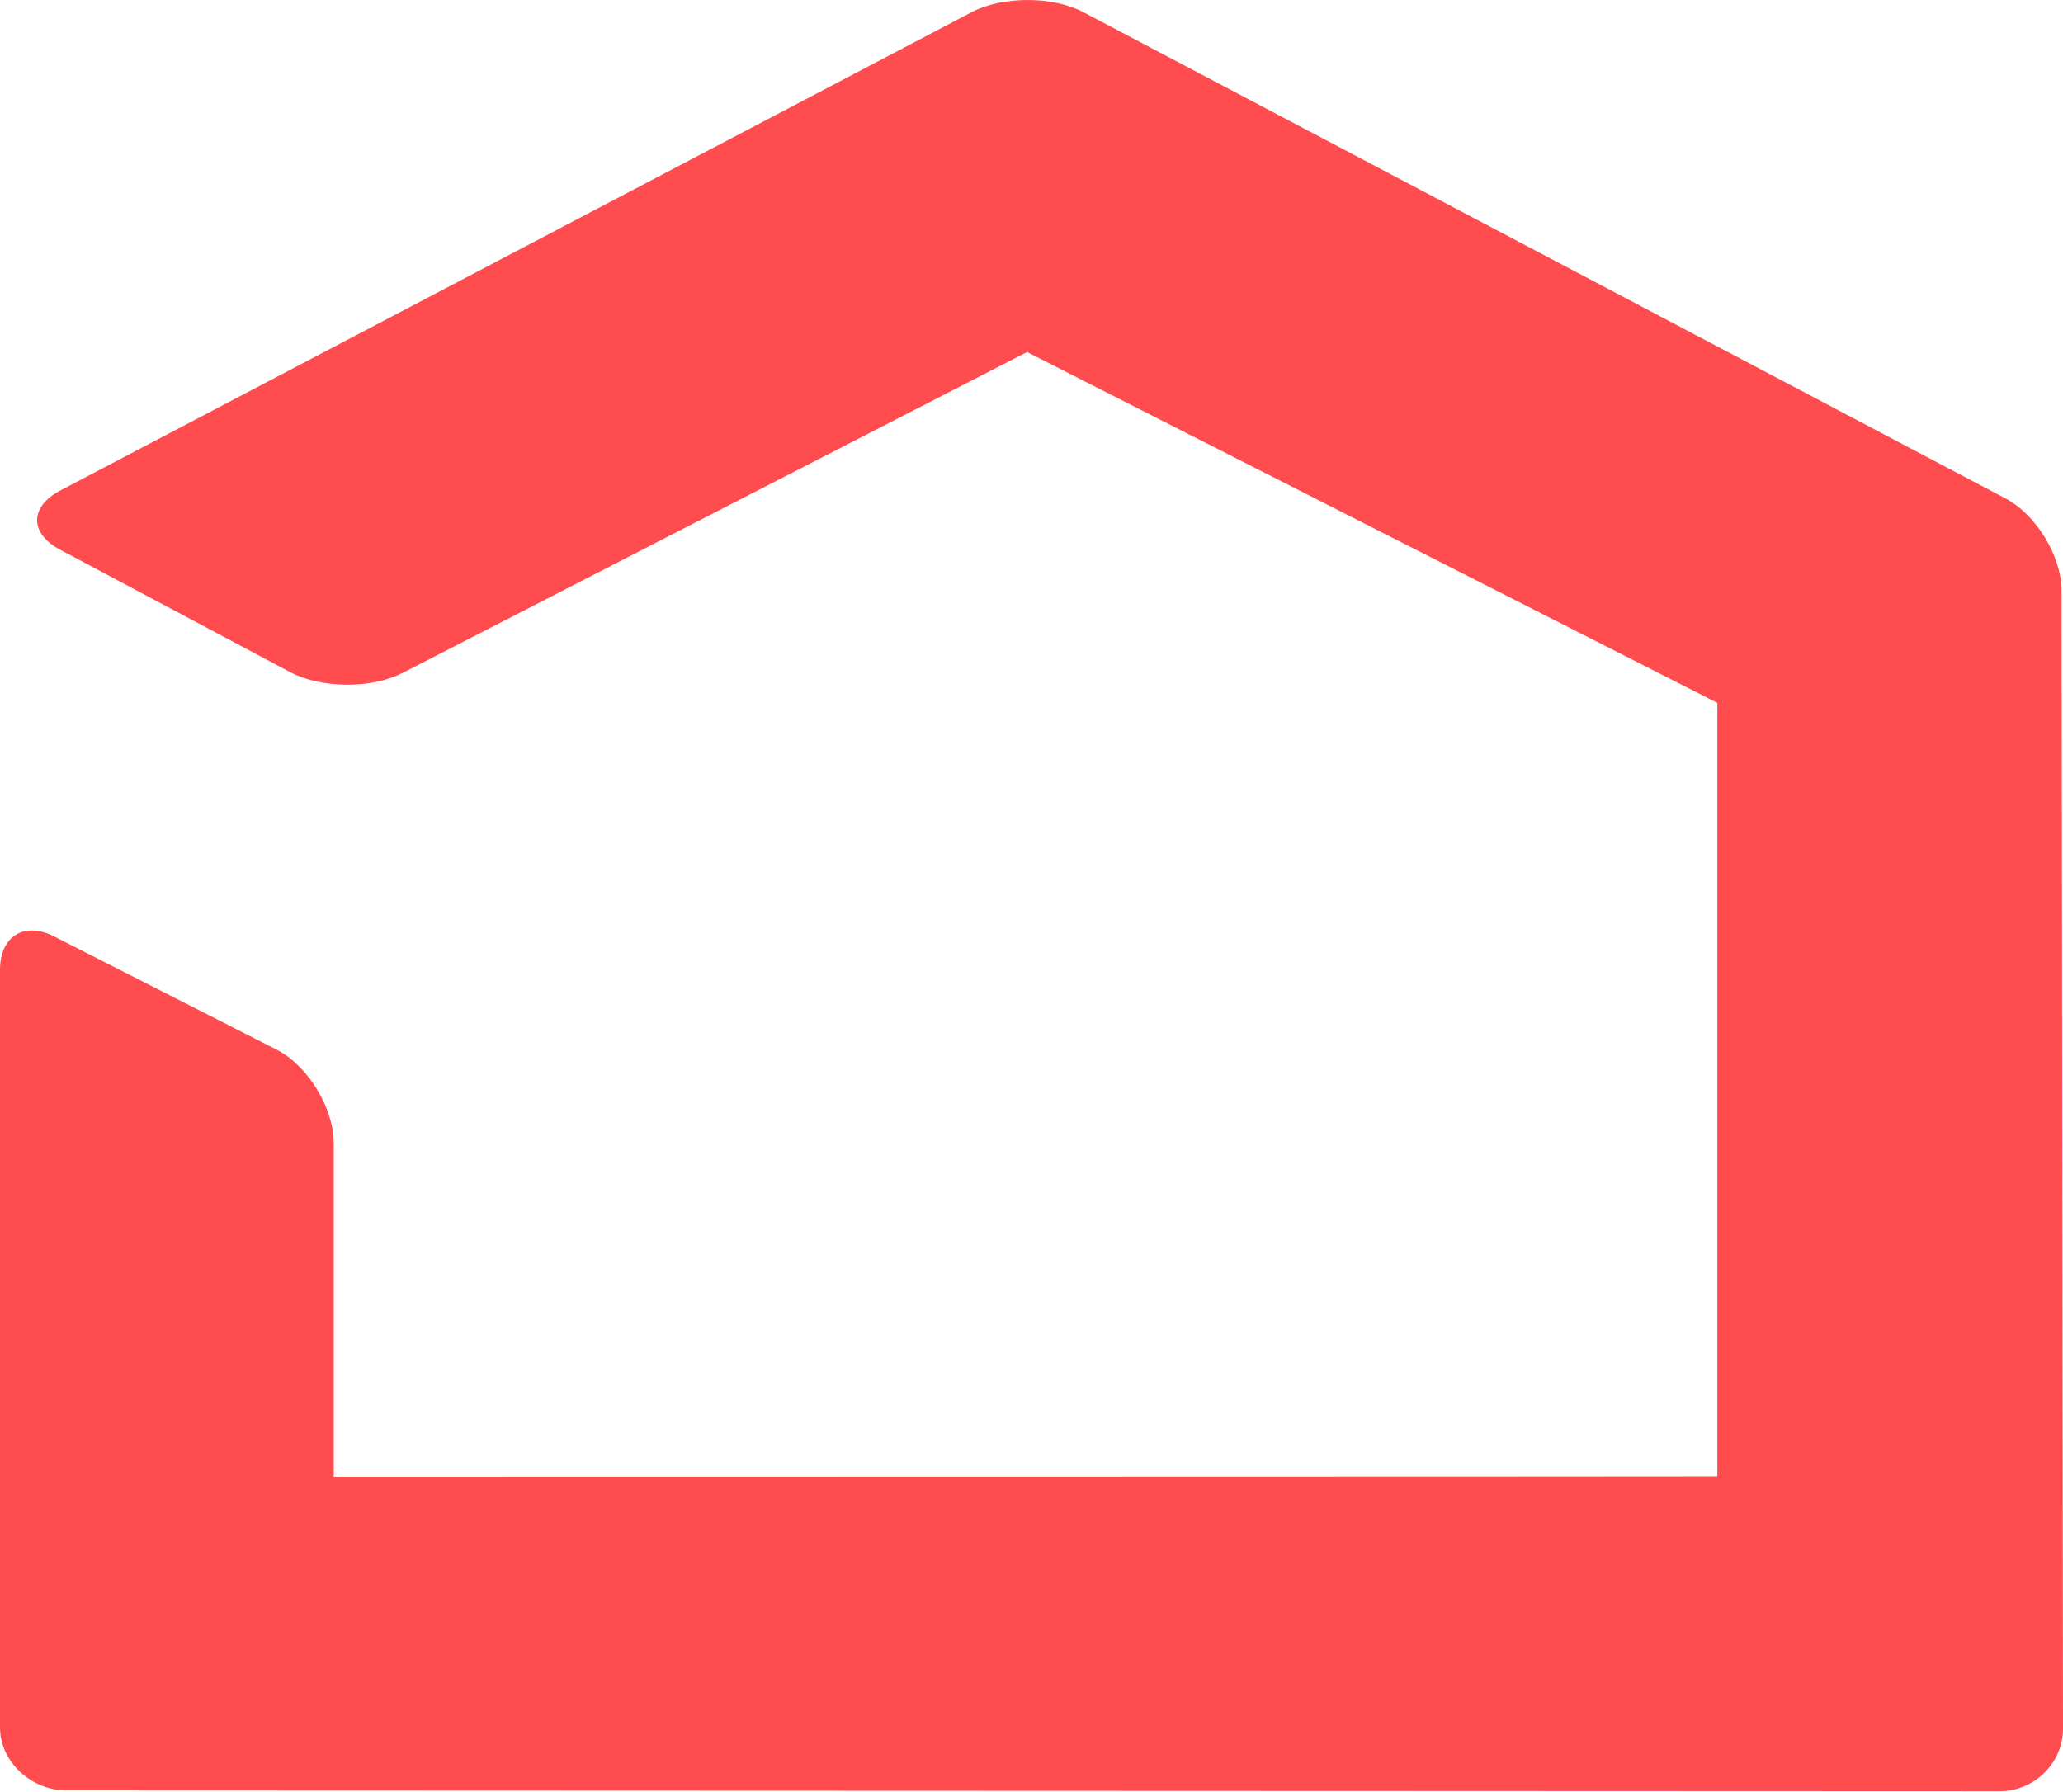
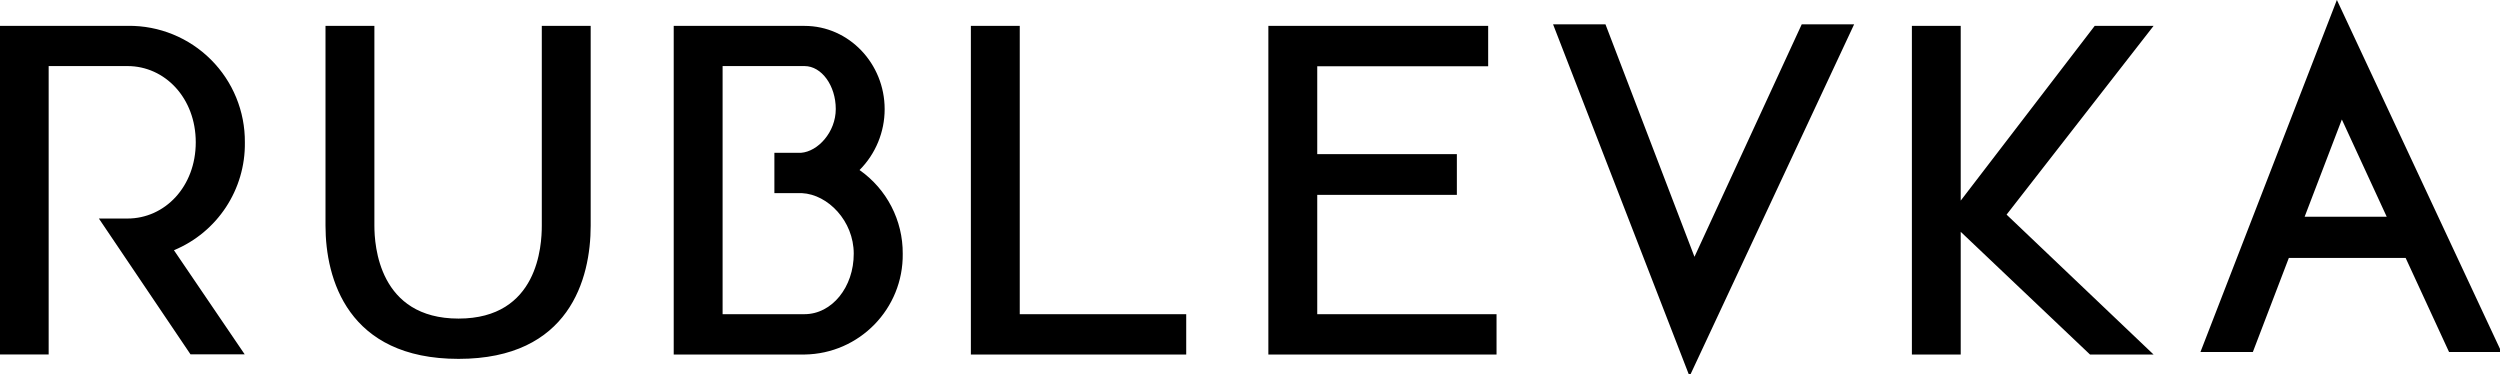
- <svg xmlns="http://www.w3.org/2000/svg" width="38" height="33" viewBox="0 0 38 33" fill="none">
-   <path d="M36.94 9.182L19.959 0.226C19.391 -0.075 18.463 -0.075 17.894 0.226L1.11 9.037C0.543 9.336 0.541 9.826 1.107 10.127L5.347 12.384C5.913 12.685 6.844 12.692 7.414 12.398L18.918 6.486L31.633 12.949V27.201C31.633 27.205 6.148 27.208 6.148 27.208V21.062C6.148 20.423 5.686 19.656 5.123 19.352L1.022 17.265C0.459 16.964 -0.003 17.236 1.34632e-05 17.876V31.824C1.34632e-05 32.464 0.582 32.986 1.224 32.986L36.833 33C37.476 33 38.003 32.478 38 31.841L37.974 10.885C37.973 10.248 37.508 9.481 36.94 9.182Z" fill="#FF4C4E" />
+ <svg xmlns="http://www.w3.org/2000/svg" data-name="Layer 1" width="448" height="67">
+   <path d="M97.09 40.44c0 3.53-.63 16.65-14.92 16.65S67.09 43.98 67.09 40.44V4.64h-8.76v35.8c0 9.5 3.95 23.87 23.84 23.87s23.68-14.37 23.68-23.87V4.64h-8.76zM182.74 4.64h-8.76v58.89h38.59v-7.22h-29.83V4.64zM236.05 34.92h25.02v-7.3h-25.02V11.87h30.63V4.64h-39.39v58.89h40.89v-7.22h-32.13V34.92zM43.88 25.52A20.72 20.72 0 0 0 22.96 4.63h-23v58.89h8.76V11.84h14.13c6.71 0 12.23 5.73 12.23 13.66s-5.52 13.66-12.23 13.66h-5.13L34.14 63.5h9.71L31.17 44.84a20.61 20.61 0 0 0 12.71-19.32zM154.03 30.47a15.45 15.45 0 0 0 4.5-10.91c0-8.16-6.39-14.92-14.36-14.92h-23.44v58.89h23.44a17.84 17.84 0 0 0 17.6-18.06 18.16 18.16 0 0 0-7.74-15zm-9.86 25.84h-14.68V11.84h14.68c3.08 0 5.6 3.53 5.6 7.69s-3.21 7.62-6.21 7.85h-4.79v7.23h4.94c4.66.23 9.28 5 9.28 10.84.02 5.99-3.9 10.85-8.82 10.85zM375.37 4.64l-24.01 31.31V4.64h-8.75v58.89h8.75V41.54l23.17 21.99h11.39l-26.34-25.07 26.34-33.82h-10.55zM394.32 63.08h9.39l6.45-16.86h20.93l7.78 16.86h9.39L418.77-.01zm33.38-24.24h-14.71l6.67-17.43zM303.65 46.02L287.7 4.36h-9.39l24.46 63.08 29.49-63.08h-9.39l-19.22 41.66z" />
</svg>
